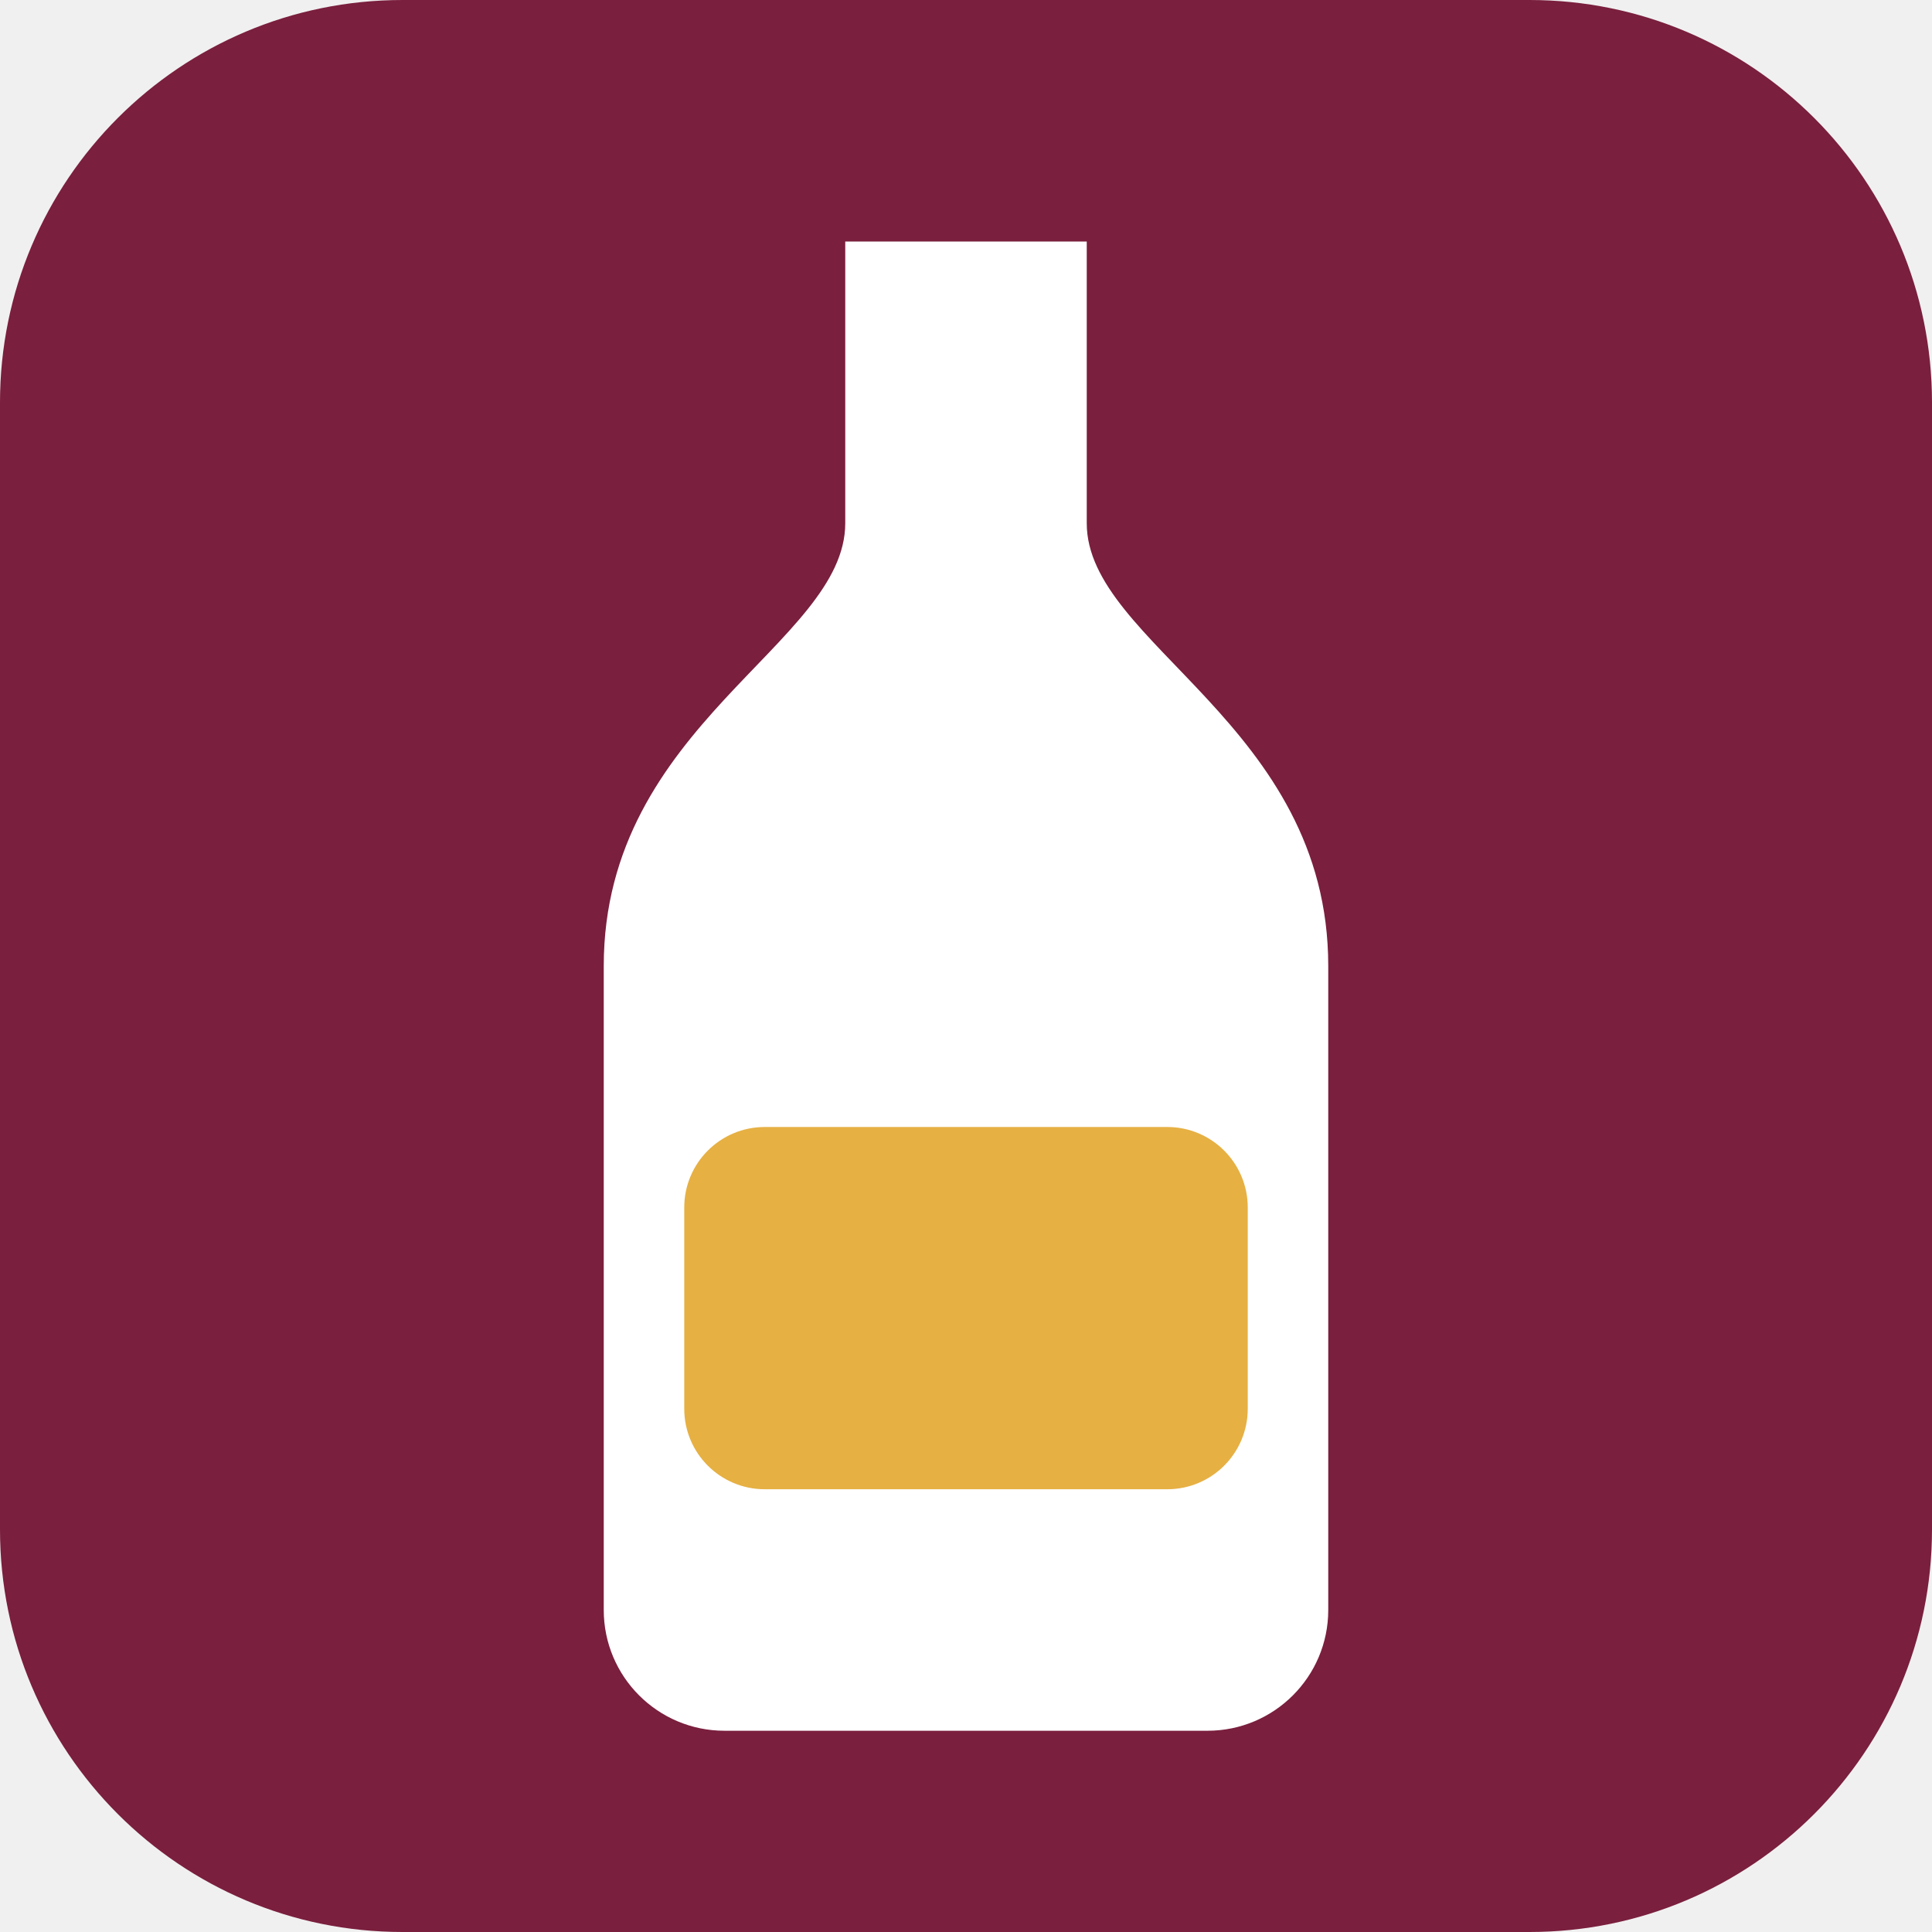
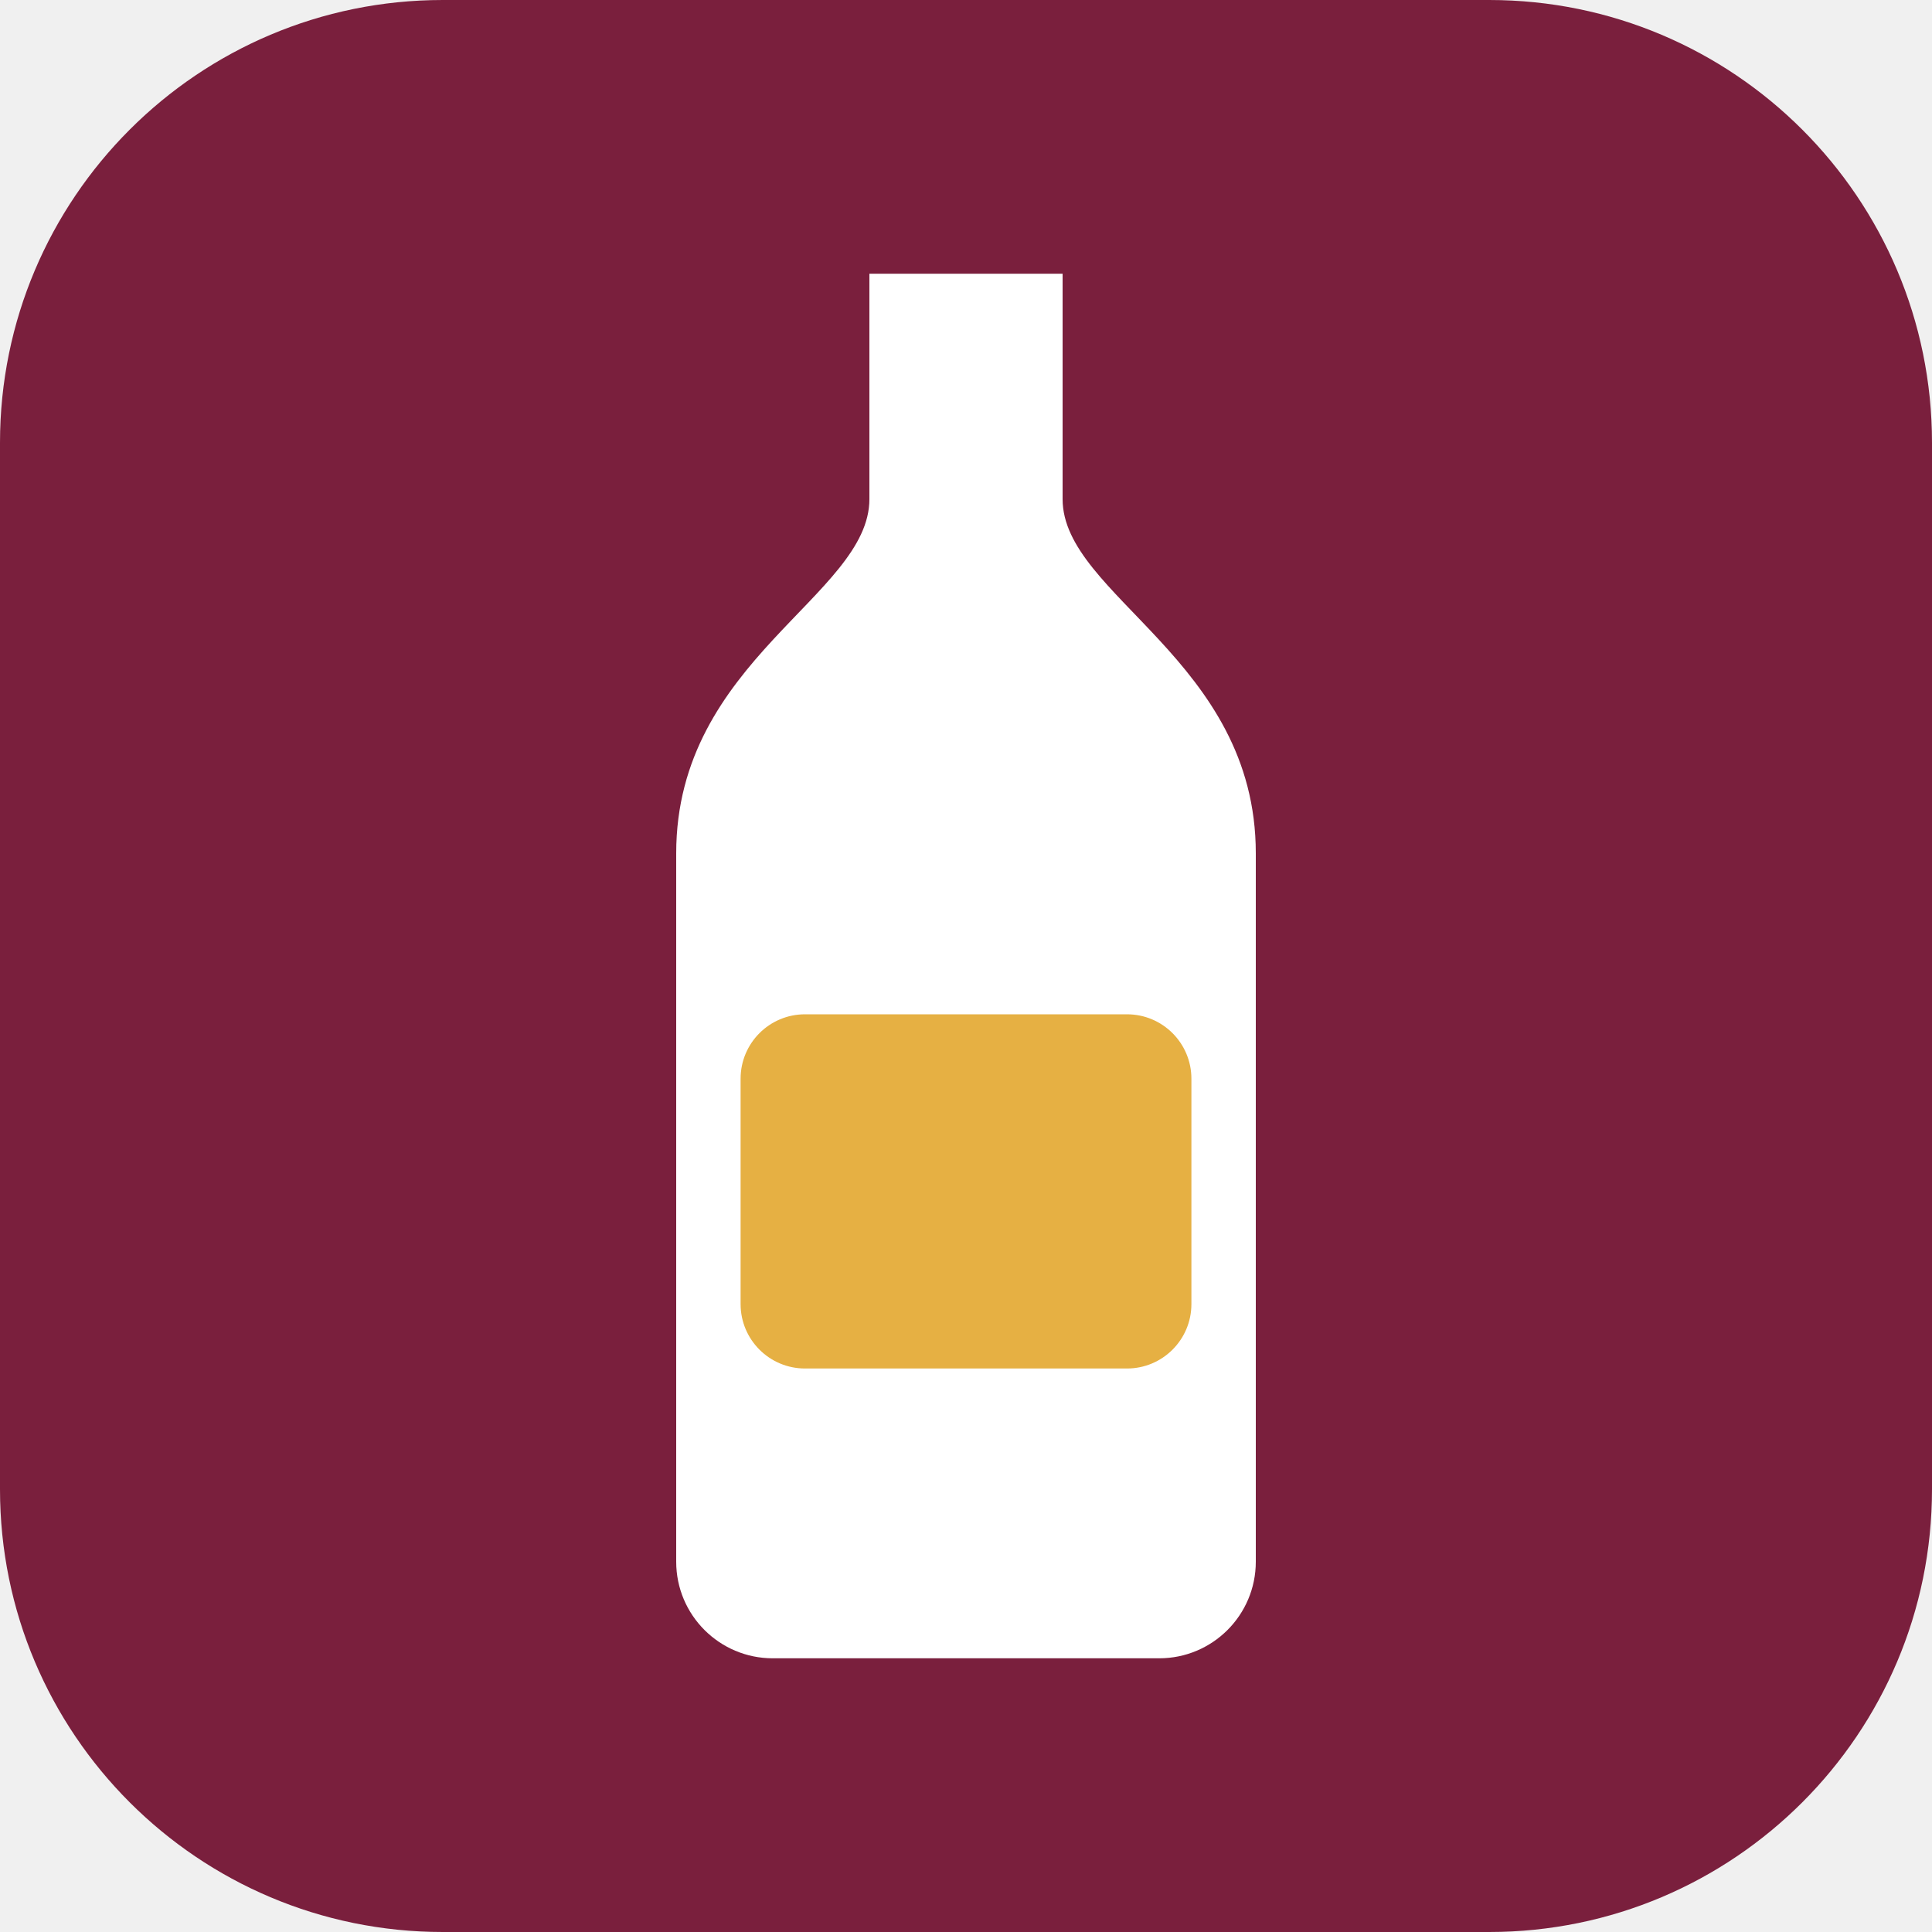
<svg xmlns="http://www.w3.org/2000/svg" viewBox="0 0 96 96">
-   <rect width="96" height="96" rx="20" fill="#7a1f3d" />
-   <path d="M42 12h12v14c0 6 12 10 12 22v32a6 6 0 01-6 6H36a6 6 0 01-6-6V48c0-12 12-16 12-22z" fill="#ffffff" />
-   <rect x="34" y="56" width="28" height="18" rx="4" fill="#e6b043" />
+   <rect width="96" height="96" rx="22" fill="#7a1f3d" />
+   <g transform="translate(19.2 8.8) scale(0.8)">
+     <path d="M30 6h12v14c0 6 12 10 12 22v44a6 6 0 01-6 6H24a6 6 0 01-6-6V42c0-12 12-16 12-22z" fill="#ffffff" />
+     <rect x="22" y="52" width="28" height="22" rx="4" fill="#e6b043" />
+   </g>
</svg>
